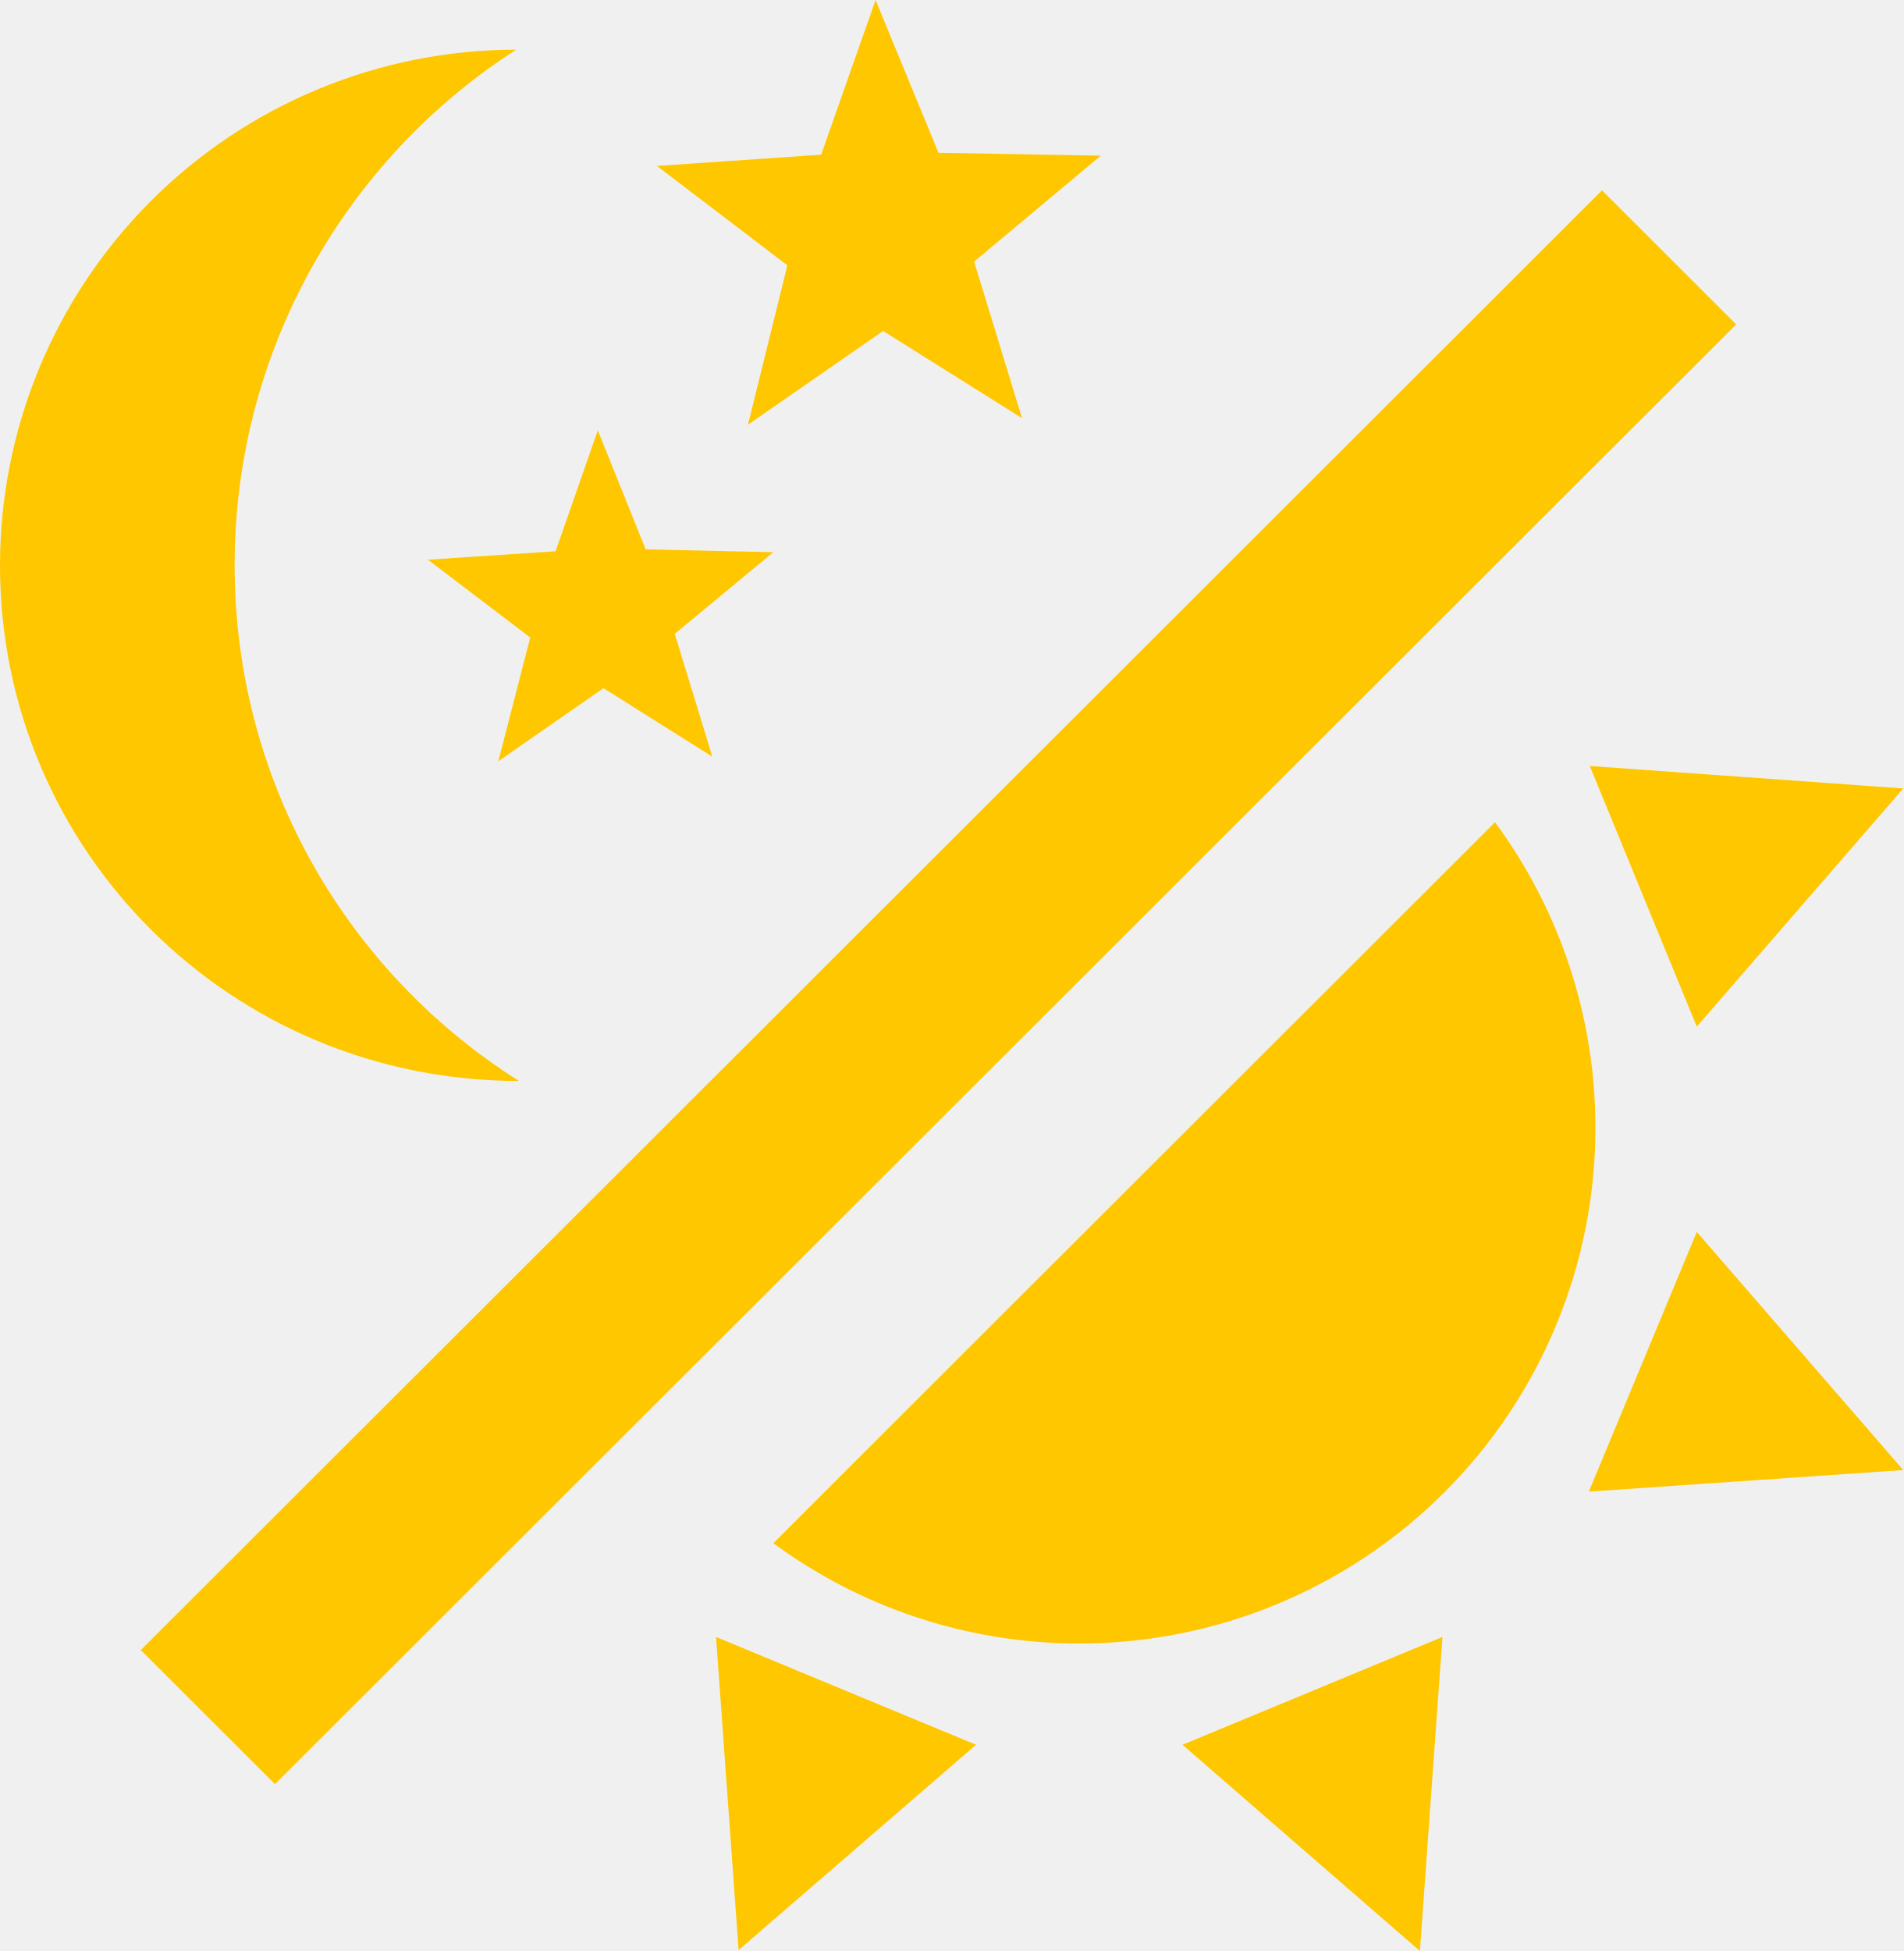
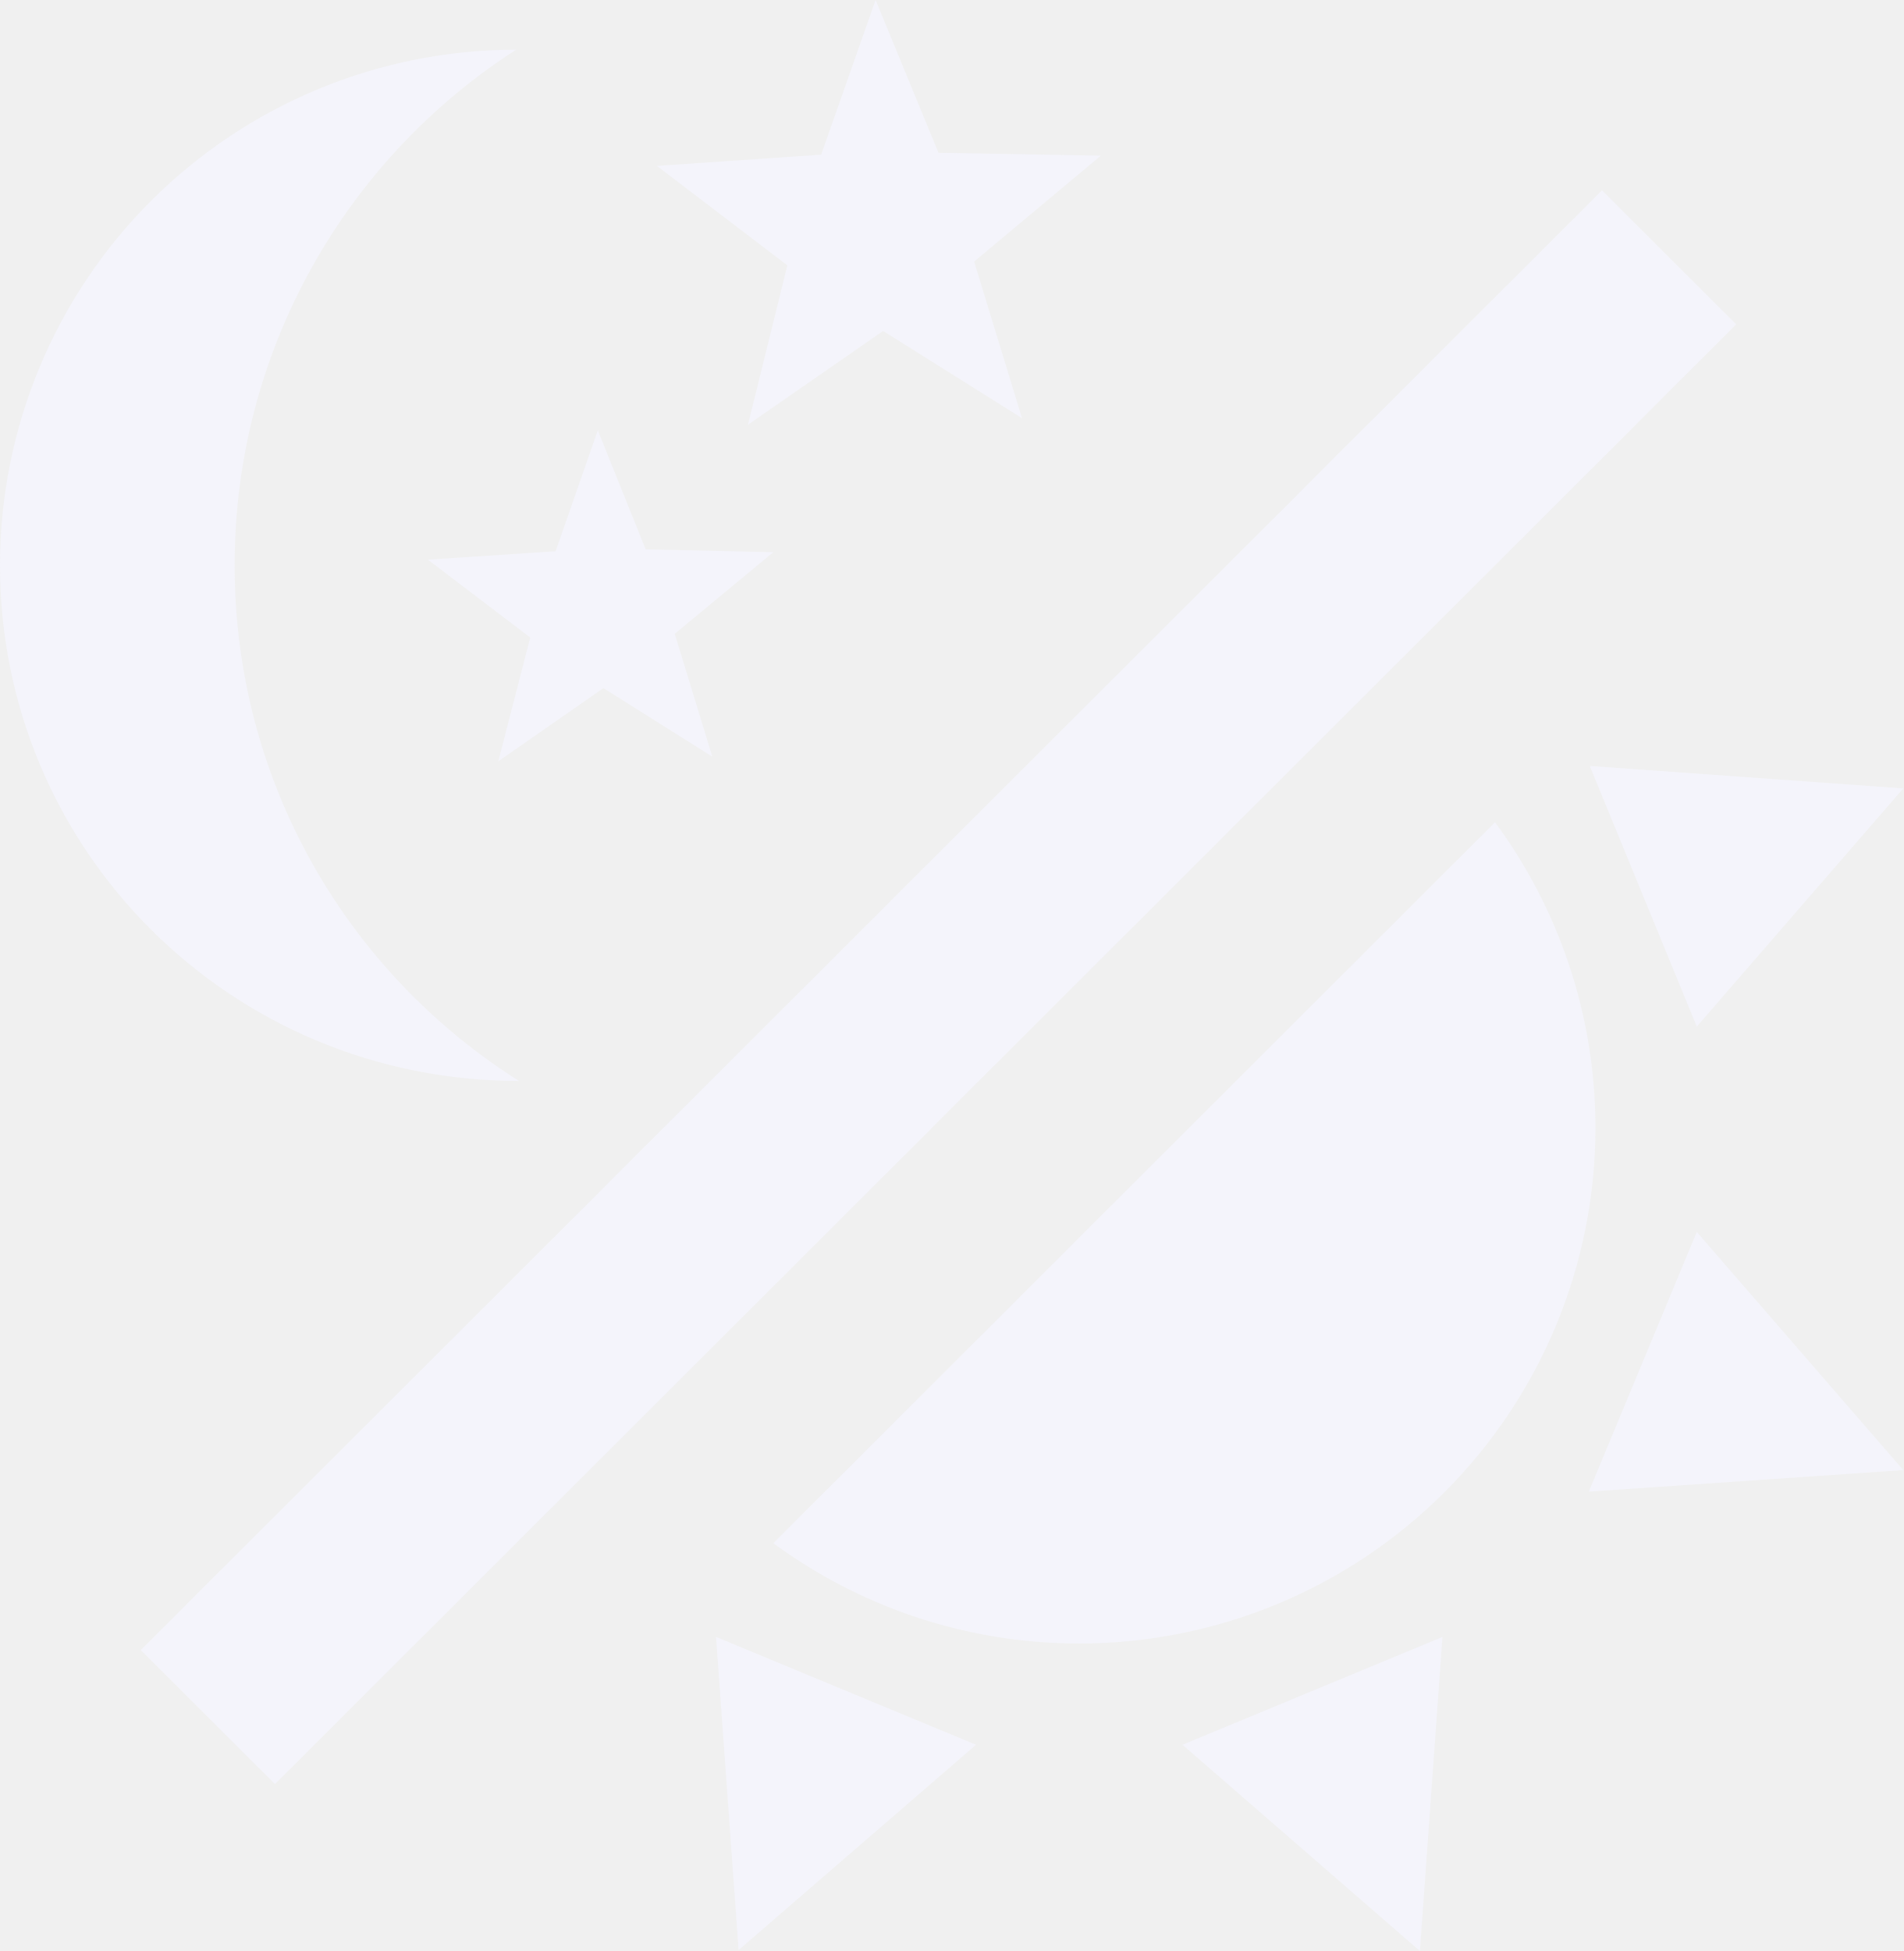
<svg xmlns="http://www.w3.org/2000/svg" width="40" height="41" viewBox="0 0 40 41" fill="none">
  <g clip-path="url(#clip0_2_2)">
-     <path d="M33.531 23.702C33.531 26.576 32.388 29.332 30.353 31.364C28.319 33.396 25.559 34.538 22.682 34.538C20.276 34.538 18.047 33.75 16.253 32.43L31.42 17.279C32.742 19.072 33.531 21.298 33.531 23.702Z" fill="#FFC700" />
-     <path d="M33.392 31.346L35.661 25.889L40 30.893L33.392 31.346Z" fill="#FFC700" />
-     <path d="M35.661 21.574L33.412 16.097L40 16.569L35.661 21.574Z" fill="#FFC700" />
-     <path d="M24.852 36.666L30.316 34.4L29.842 41L24.852 36.666Z" fill="#FFC700" />
-     <path d="M15.049 34.4L20.513 36.666L15.523 40.98L15.049 34.4Z" fill="#FFC700" />
-     <path d="M33.669 4L36.489 6.817L5.779 37.493L2.959 34.676L33.669 4Z" fill="#FFC700" />
-     <path fill-rule="evenodd" clip-rule="evenodd" d="M18.56 6.955L21.479 8.787L20.473 5.497L23.136 3.271L19.724 3.211L18.402 0L17.258 3.251L13.807 3.487L16.548 5.576L15.72 8.925L18.56 6.955ZM12.682 14.461L14.97 15.9L14.181 13.319L16.253 11.604L13.57 11.545L12.564 9.043L11.677 11.585L8.994 11.762L11.144 13.397L10.473 15.998L12.682 14.461Z" fill="#FFC700" />
-     <path d="M10.848 1.044C7.318 3.31 4.931 7.309 4.931 11.88C4.931 16.451 7.318 20.451 10.907 22.716C4.852 22.716 0 17.87 0 11.88C0 9.006 1.143 6.25 3.177 4.218C5.212 2.186 7.971 1.044 10.848 1.044Z" fill="#FFC700" />
+     <path d="M33.531 23.702C33.531 26.576 32.388 29.332 30.353 31.364C28.319 33.396 25.559 34.538 22.682 34.538C20.276 34.538 18.047 33.75 16.253 32.43L31.42 17.279C32.742 19.072 33.531 21.298 33.531 23.702Z" fill="#f4f4fb" />
+     <path d="M33.392 31.346L35.661 25.889L40 30.893L33.392 31.346Z" fill="#f4f4fb" />
+     <path d="M35.661 21.574L33.412 16.097L40 16.569L35.661 21.574Z" fill="#f4f4fb" />
+     <path d="M24.852 36.666L30.316 34.4L29.842 41L24.852 36.666Z" fill="#f4f4fb" />
+     <path d="M15.049 34.4L20.513 36.666L15.523 40.98L15.049 34.4Z" fill="#f4f4fb" />
+     <path d="M33.669 4L36.489 6.817L5.779 37.493L2.959 34.676L33.669 4Z" fill="#f4f4fb" />
+     <path fill-rule="evenodd" clip-rule="evenodd" d="M18.56 6.955L21.479 8.787L20.473 5.497L23.136 3.271L19.724 3.211L18.402 0L17.258 3.251L13.807 3.487L16.548 5.576L15.72 8.925L18.56 6.955ZM12.682 14.461L14.97 15.9L14.181 13.319L16.253 11.604L13.57 11.545L12.564 9.043L11.677 11.585L8.994 11.762L11.144 13.397L10.473 15.998L12.682 14.461Z" fill="#f4f4fb" />
+     <path d="M10.848 1.044C7.318 3.31 4.931 7.309 4.931 11.88C4.931 16.451 7.318 20.451 10.907 22.716C4.852 22.716 0 17.87 0 11.88C0 9.006 1.143 6.25 3.177 4.218C5.212 2.186 7.971 1.044 10.848 1.044Z" fill="#f4f4fb" />
  </g>
  <defs>
    <clipPath id="clip0_2_2">
      <rect width="40" height="41" fill="white" />
    </clipPath>
  </defs>
</svg>
